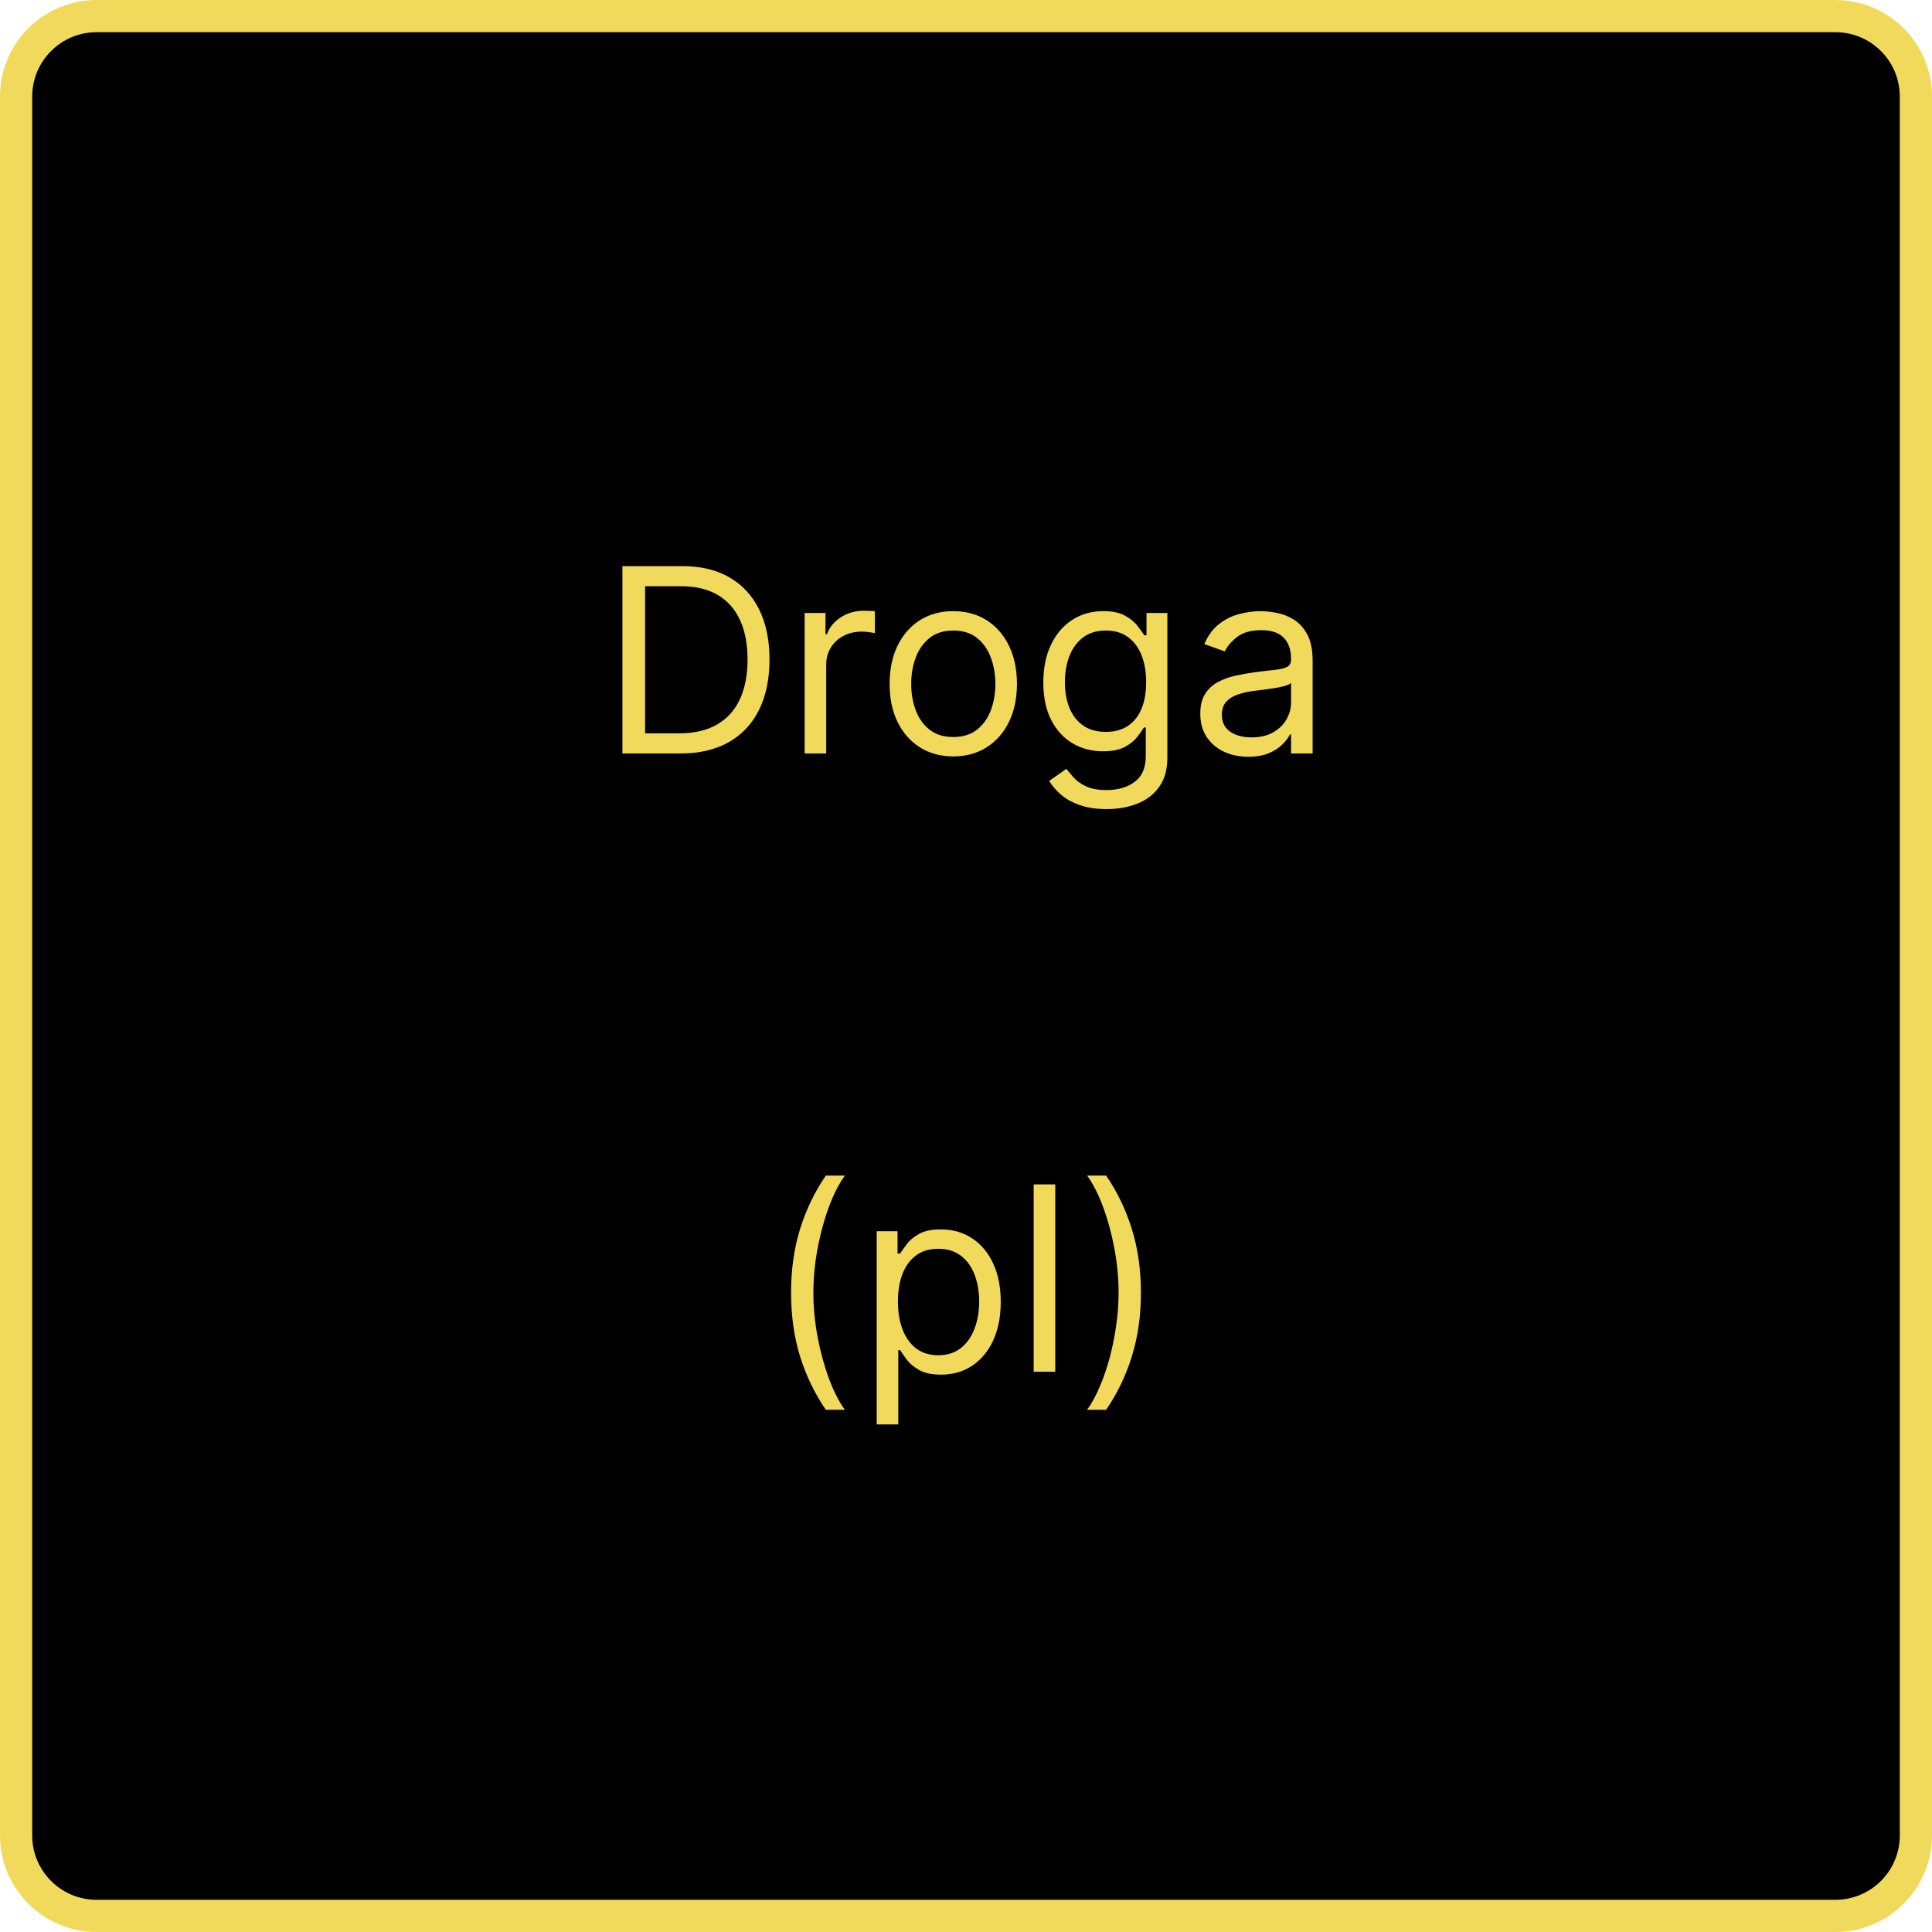
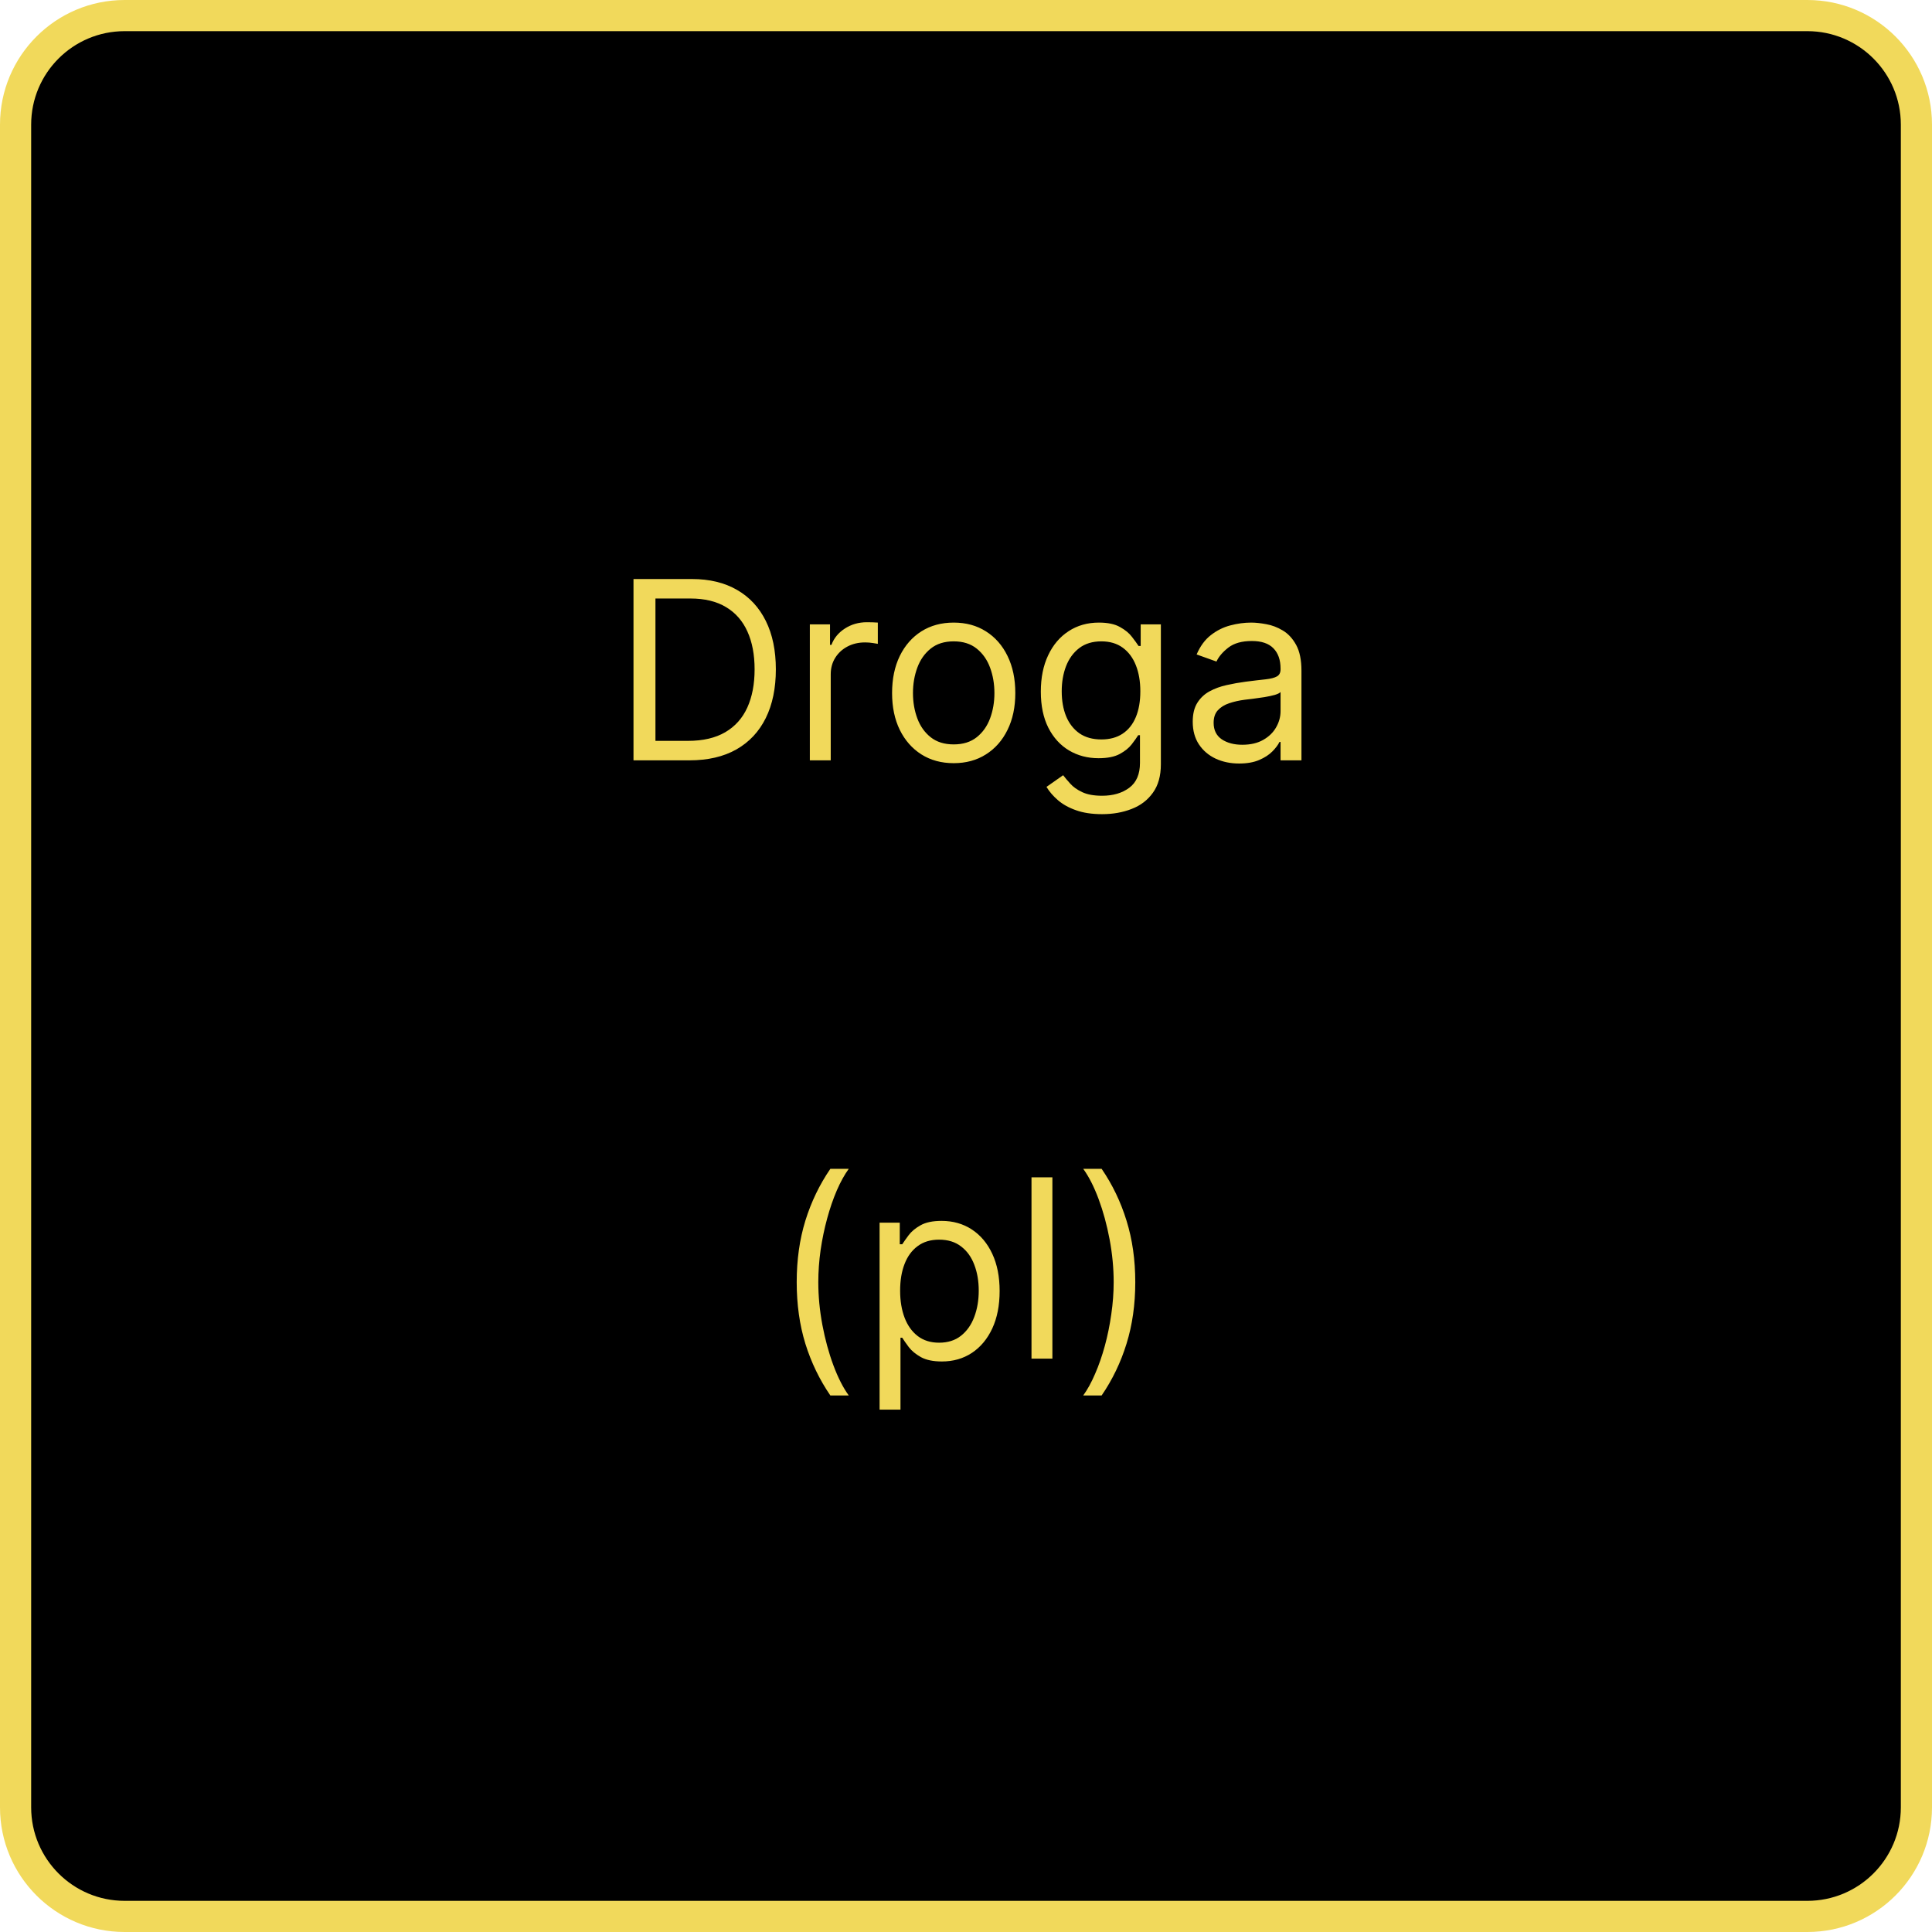
- <svg xmlns="http://www.w3.org/2000/svg" width="300" height="300" viewBox="0 0 300 300" fill="none">
-   <rect x="2.5" y="2.5" width="295" height="295" rx="12.5" fill="black" />
-   <rect x="2.5" y="2.5" width="295" height="295" rx="12.5" stroke="#F1D95B" stroke-width="5" />
-   <path d="M105.625 117H96.648V87.909H106.023C108.845 87.909 111.259 88.492 113.267 89.656C115.275 90.812 116.813 92.474 117.884 94.642C118.954 96.801 119.489 99.386 119.489 102.398C119.489 105.428 118.949 108.037 117.869 110.224C116.79 112.402 115.218 114.079 113.153 115.253C111.089 116.418 108.58 117 105.625 117ZM100.17 113.875H105.398C107.803 113.875 109.796 113.411 111.378 112.483C112.959 111.555 114.138 110.234 114.915 108.52C115.691 106.806 116.08 104.765 116.08 102.398C116.08 100.049 115.696 98.028 114.929 96.332C114.162 94.628 113.016 93.321 111.491 92.412C109.967 91.493 108.068 91.034 105.795 91.034H100.17V113.875ZM124.943 117V95.182H128.182V98.477H128.409C128.807 97.398 129.527 96.522 130.568 95.849C131.61 95.177 132.784 94.841 134.091 94.841C134.337 94.841 134.645 94.846 135.014 94.855C135.384 94.865 135.663 94.879 135.852 94.898V98.307C135.739 98.278 135.478 98.236 135.071 98.179C134.673 98.113 134.252 98.079 133.807 98.079C132.746 98.079 131.799 98.302 130.966 98.747C130.142 99.183 129.489 99.789 129.006 100.565C128.532 101.332 128.295 102.208 128.295 103.193V117H124.943ZM148.026 117.455C146.056 117.455 144.328 116.986 142.841 116.048C141.364 115.111 140.208 113.799 139.375 112.114C138.551 110.428 138.139 108.458 138.139 106.205C138.139 103.932 138.551 101.948 139.375 100.253C140.208 98.558 141.364 97.242 142.841 96.304C144.328 95.367 146.056 94.898 148.026 94.898C149.995 94.898 151.719 95.367 153.196 96.304C154.683 97.242 155.838 98.558 156.662 100.253C157.495 101.948 157.912 103.932 157.912 106.205C157.912 108.458 157.495 110.428 156.662 112.114C155.838 113.799 154.683 115.111 153.196 116.048C151.719 116.986 149.995 117.455 148.026 117.455ZM148.026 114.443C149.522 114.443 150.753 114.06 151.719 113.293C152.685 112.526 153.4 111.517 153.864 110.267C154.328 109.017 154.56 107.663 154.56 106.205C154.56 104.746 154.328 103.387 153.864 102.128C153.4 100.868 152.685 99.85 151.719 99.074C150.753 98.297 149.522 97.909 148.026 97.909C146.529 97.909 145.298 98.297 144.332 99.074C143.366 99.85 142.652 100.868 142.188 102.128C141.723 103.387 141.491 104.746 141.491 106.205C141.491 107.663 141.723 109.017 142.188 110.267C142.652 111.517 143.366 112.526 144.332 113.293C145.298 114.06 146.529 114.443 148.026 114.443ZM171.836 125.636C170.217 125.636 168.825 125.428 167.66 125.011C166.495 124.604 165.524 124.064 164.748 123.392C163.981 122.729 163.37 122.019 162.915 121.261L165.586 119.386C165.889 119.784 166.272 120.239 166.737 120.75C167.201 121.271 167.835 121.721 168.64 122.099C169.454 122.488 170.52 122.682 171.836 122.682C173.597 122.682 175.051 122.256 176.197 121.403C177.343 120.551 177.915 119.216 177.915 117.398V112.966H177.631C177.385 113.364 177.035 113.856 176.58 114.443C176.135 115.021 175.491 115.537 174.648 115.991C173.815 116.437 172.688 116.659 171.268 116.659C169.506 116.659 167.925 116.242 166.523 115.409C165.131 114.576 164.028 113.364 163.214 111.773C162.409 110.182 162.006 108.25 162.006 105.977C162.006 103.742 162.399 101.796 163.185 100.139C163.971 98.472 165.065 97.185 166.467 96.276C167.868 95.357 169.487 94.898 171.325 94.898C172.745 94.898 173.872 95.135 174.705 95.608C175.548 96.072 176.192 96.602 176.637 97.199C177.092 97.786 177.442 98.269 177.688 98.648H178.029V95.182H181.268V117.625C181.268 119.5 180.842 121.025 179.989 122.199C179.147 123.383 178.01 124.249 176.58 124.798C175.16 125.357 173.578 125.636 171.836 125.636ZM171.722 113.648C173.067 113.648 174.203 113.34 175.131 112.724C176.059 112.109 176.765 111.223 177.248 110.068C177.731 108.913 177.972 107.53 177.972 105.92C177.972 104.348 177.736 102.961 177.262 101.759C176.789 100.556 176.088 99.614 175.16 98.932C174.232 98.25 173.086 97.909 171.722 97.909C170.302 97.909 169.118 98.269 168.171 98.989C167.234 99.708 166.528 100.674 166.055 101.886C165.591 103.098 165.359 104.443 165.359 105.92C165.359 107.436 165.595 108.776 166.069 109.94C166.552 111.096 167.262 112.005 168.2 112.668C169.147 113.321 170.321 113.648 171.722 113.648ZM193.825 117.511C192.442 117.511 191.187 117.251 190.06 116.73C188.933 116.2 188.039 115.438 187.376 114.443C186.713 113.439 186.381 112.227 186.381 110.807C186.381 109.557 186.628 108.544 187.12 107.767C187.612 106.981 188.271 106.366 189.094 105.92C189.918 105.475 190.827 105.144 191.822 104.926C192.826 104.699 193.834 104.519 194.847 104.386C196.173 104.216 197.248 104.088 198.072 104.003C198.905 103.908 199.511 103.752 199.89 103.534C200.278 103.316 200.472 102.937 200.472 102.398V102.284C200.472 100.883 200.089 99.794 199.322 99.017C198.564 98.24 197.414 97.852 195.87 97.852C194.27 97.852 193.015 98.203 192.106 98.903C191.197 99.604 190.558 100.352 190.188 101.148L187.006 100.011C187.575 98.686 188.332 97.653 189.279 96.915C190.236 96.167 191.277 95.646 192.404 95.352C193.54 95.049 194.658 94.898 195.756 94.898C196.457 94.898 197.262 94.983 198.171 95.153C199.09 95.314 199.975 95.651 200.827 96.162C201.689 96.673 202.404 97.445 202.972 98.477C203.54 99.51 203.825 100.892 203.825 102.625V117H200.472V114.045H200.302C200.075 114.519 199.696 115.026 199.165 115.565C198.635 116.105 197.93 116.564 197.049 116.943C196.168 117.322 195.094 117.511 193.825 117.511ZM194.336 114.5C195.662 114.5 196.779 114.24 197.688 113.719C198.607 113.198 199.298 112.526 199.762 111.702C200.236 110.878 200.472 110.011 200.472 109.102V106.034C200.33 106.205 200.018 106.361 199.535 106.503C199.061 106.635 198.512 106.754 197.887 106.858C197.272 106.953 196.67 107.038 196.083 107.114C195.505 107.18 195.037 107.237 194.677 107.284C193.806 107.398 192.991 107.582 192.234 107.838C191.486 108.084 190.879 108.458 190.415 108.96C189.961 109.453 189.734 110.125 189.734 110.977C189.734 112.142 190.165 113.023 191.026 113.619C191.897 114.206 193.001 114.5 194.336 114.5ZM122.836 200.727C122.836 197.148 123.3 193.857 124.228 190.855C125.165 187.844 126.5 185.074 128.233 182.545H131.188C130.506 183.483 129.867 184.638 129.27 186.011C128.683 187.375 128.167 188.876 127.722 190.514C127.277 192.143 126.926 193.829 126.671 195.571C126.425 197.313 126.301 199.032 126.301 200.727C126.301 202.981 126.519 205.268 126.955 207.588C127.391 209.908 127.978 212.062 128.716 214.051C129.455 216.04 130.279 217.659 131.188 218.909H128.233C126.5 216.381 125.165 213.616 124.228 210.614C123.3 207.602 122.836 204.307 122.836 200.727ZM136.135 221.182V191.182H139.373V194.648H139.771C140.017 194.269 140.358 193.786 140.794 193.199C141.239 192.602 141.873 192.072 142.697 191.608C143.53 191.134 144.657 190.898 146.078 190.898C147.915 190.898 149.534 191.357 150.936 192.276C152.337 193.194 153.431 194.496 154.217 196.182C155.003 197.867 155.396 199.856 155.396 202.148C155.396 204.458 155.003 206.461 154.217 208.156C153.431 209.842 152.342 211.149 150.95 212.077C149.558 212.995 147.953 213.455 146.135 213.455C144.733 213.455 143.611 213.223 142.768 212.759C141.925 212.285 141.277 211.75 140.822 211.153C140.368 210.547 140.017 210.045 139.771 209.648H139.487V221.182H136.135ZM139.43 202.091C139.43 203.739 139.672 205.192 140.154 206.452C140.637 207.702 141.343 208.682 142.271 209.392C143.199 210.093 144.335 210.443 145.68 210.443C147.082 210.443 148.251 210.074 149.189 209.335C150.136 208.587 150.846 207.583 151.319 206.324C151.802 205.055 152.044 203.644 152.044 202.091C152.044 200.557 151.807 199.174 151.333 197.943C150.869 196.703 150.164 195.723 149.217 195.003C148.279 194.274 147.1 193.909 145.68 193.909C144.316 193.909 143.171 194.255 142.243 194.946C141.315 195.628 140.614 196.584 140.14 197.815C139.667 199.037 139.43 200.462 139.43 202.091ZM163.862 183.909V213H160.51V183.909H163.862ZM177.161 200.727C177.161 204.307 176.692 207.602 175.755 210.614C174.827 213.616 173.496 216.381 171.763 218.909H168.809C169.49 217.972 170.125 216.816 170.712 215.443C171.309 214.08 171.829 212.583 172.275 210.955C172.72 209.316 173.065 207.626 173.311 205.884C173.567 204.132 173.695 202.413 173.695 200.727C173.695 198.473 173.477 196.187 173.042 193.866C172.606 191.546 172.019 189.392 171.28 187.403C170.542 185.415 169.718 183.795 168.809 182.545H171.763C173.496 185.074 174.827 187.844 175.755 190.855C176.692 193.857 177.161 197.148 177.161 200.727Z" fill="#F1D95B" />
+ <svg xmlns="http://www.w3.org/2000/svg" width="310" height="310" viewBox="0 0 310 310" fill="none">
+   <rect x="2.5" y="2.5" width="305" height="305" rx="17.5" fill="black" />
+   <rect x="2.5" y="2.5" width="305" height="305" rx="17.5" stroke="#F1D95B" stroke-width="5" />
+   <path d="M110.625 122H101.648V92.909H111.023C113.845 92.909 116.259 93.492 118.267 94.656C120.275 95.812 121.813 97.474 122.884 99.642C123.954 101.801 124.489 104.386 124.489 107.398C124.489 110.428 123.949 113.037 122.869 115.224C121.79 117.402 120.218 119.079 118.153 120.253C116.089 121.418 113.58 122 110.625 122ZM105.17 118.875H110.398C112.803 118.875 114.796 118.411 116.378 117.483C117.959 116.555 119.138 115.234 119.915 113.52C120.691 111.806 121.08 109.765 121.08 107.398C121.08 105.049 120.696 103.027 119.929 101.332C119.162 99.628 118.016 98.321 116.491 97.412C114.967 96.493 113.068 96.034 110.795 96.034H105.17V118.875ZM129.943 122V100.182H133.182V103.477H133.409C133.807 102.398 134.527 101.522 135.568 100.849C136.61 100.177 137.784 99.841 139.091 99.841C139.337 99.841 139.645 99.846 140.014 99.855C140.384 99.865 140.663 99.879 140.852 99.898V103.307C140.739 103.278 140.478 103.236 140.071 103.179C139.673 103.113 139.252 103.08 138.807 103.08C137.746 103.08 136.799 103.302 135.966 103.747C135.142 104.183 134.489 104.789 134.006 105.565C133.532 106.332 133.295 107.208 133.295 108.193V122H129.943ZM153.026 122.455C151.056 122.455 149.328 121.986 147.841 121.048C146.364 120.111 145.208 118.799 144.375 117.114C143.551 115.428 143.139 113.458 143.139 111.205C143.139 108.932 143.551 106.948 144.375 105.253C145.208 103.558 146.364 102.241 147.841 101.304C149.328 100.366 151.056 99.898 153.026 99.898C154.995 99.898 156.719 100.366 158.196 101.304C159.683 102.241 160.838 103.558 161.662 105.253C162.495 106.948 162.912 108.932 162.912 111.205C162.912 113.458 162.495 115.428 161.662 117.114C160.838 118.799 159.683 120.111 158.196 121.048C156.719 121.986 154.995 122.455 153.026 122.455ZM153.026 119.443C154.522 119.443 155.753 119.06 156.719 118.293C157.685 117.526 158.4 116.517 158.864 115.267C159.328 114.017 159.56 112.663 159.56 111.205C159.56 109.746 159.328 108.387 158.864 107.128C158.4 105.868 157.685 104.85 156.719 104.074C155.753 103.297 154.522 102.909 153.026 102.909C151.529 102.909 150.298 103.297 149.332 104.074C148.366 104.85 147.652 105.868 147.188 107.128C146.723 108.387 146.491 109.746 146.491 111.205C146.491 112.663 146.723 114.017 147.188 115.267C147.652 116.517 148.366 117.526 149.332 118.293C150.298 119.06 151.529 119.443 153.026 119.443ZM176.836 130.636C175.217 130.636 173.825 130.428 172.66 130.011C171.495 129.604 170.524 129.064 169.748 128.392C168.981 127.729 168.37 127.019 167.915 126.261L170.586 124.386C170.889 124.784 171.272 125.239 171.737 125.75C172.201 126.271 172.835 126.721 173.64 127.099C174.454 127.488 175.52 127.682 176.836 127.682C178.597 127.682 180.051 127.256 181.197 126.403C182.343 125.551 182.915 124.216 182.915 122.398V117.966H182.631C182.385 118.364 182.035 118.856 181.58 119.443C181.135 120.021 180.491 120.537 179.648 120.991C178.815 121.437 177.688 121.659 176.268 121.659C174.506 121.659 172.925 121.242 171.523 120.409C170.131 119.576 169.028 118.364 168.214 116.773C167.409 115.182 167.006 113.25 167.006 110.977C167.006 108.742 167.399 106.796 168.185 105.139C168.971 103.473 170.065 102.185 171.467 101.276C172.868 100.357 174.487 99.898 176.325 99.898C177.745 99.898 178.872 100.134 179.705 100.608C180.548 101.072 181.192 101.602 181.637 102.199C182.092 102.786 182.442 103.269 182.688 103.648H183.029V100.182H186.268V122.625C186.268 124.5 185.842 126.025 184.989 127.199C184.147 128.383 183.01 129.249 181.58 129.798C180.16 130.357 178.578 130.636 176.836 130.636ZM176.722 118.648C178.067 118.648 179.203 118.34 180.131 117.724C181.059 117.109 181.765 116.223 182.248 115.068C182.731 113.913 182.972 112.53 182.972 110.92C182.972 109.348 182.736 107.961 182.262 106.759C181.789 105.556 181.088 104.614 180.16 103.932C179.232 103.25 178.086 102.909 176.722 102.909C175.302 102.909 174.118 103.269 173.171 103.989C172.234 104.708 171.528 105.674 171.055 106.886C170.591 108.098 170.359 109.443 170.359 110.92C170.359 112.436 170.595 113.776 171.069 114.94C171.552 116.096 172.262 117.005 173.2 117.668C174.147 118.321 175.321 118.648 176.722 118.648ZM198.825 122.511C197.442 122.511 196.187 122.251 195.06 121.73C193.933 121.2 193.039 120.438 192.376 119.443C191.713 118.439 191.381 117.227 191.381 115.807C191.381 114.557 191.628 113.544 192.12 112.767C192.612 111.981 193.271 111.366 194.094 110.92C194.918 110.475 195.827 110.144 196.822 109.926C197.826 109.699 198.834 109.519 199.847 109.386C201.173 109.216 202.248 109.088 203.072 109.003C203.905 108.908 204.511 108.752 204.89 108.534C205.278 108.316 205.472 107.937 205.472 107.398V107.284C205.472 105.883 205.089 104.794 204.322 104.017C203.564 103.241 202.414 102.852 200.87 102.852C199.27 102.852 198.015 103.203 197.106 103.903C196.197 104.604 195.558 105.352 195.188 106.148L192.006 105.011C192.575 103.686 193.332 102.653 194.279 101.915C195.236 101.167 196.277 100.646 197.404 100.352C198.54 100.049 199.658 99.898 200.756 99.898C201.457 99.898 202.262 99.983 203.171 100.153C204.09 100.314 204.975 100.651 205.827 101.162C206.689 101.673 207.404 102.445 207.972 103.477C208.54 104.509 208.825 105.892 208.825 107.625V122H205.472V119.045H205.302C205.075 119.519 204.696 120.026 204.165 120.565C203.635 121.105 202.93 121.564 202.049 121.943C201.168 122.322 200.094 122.511 198.825 122.511ZM199.336 119.5C200.662 119.5 201.779 119.24 202.688 118.719C203.607 118.198 204.298 117.526 204.762 116.702C205.236 115.878 205.472 115.011 205.472 114.102V111.034C205.33 111.205 205.018 111.361 204.535 111.503C204.061 111.635 203.512 111.754 202.887 111.858C202.272 111.953 201.67 112.038 201.083 112.114C200.505 112.18 200.037 112.237 199.677 112.284C198.806 112.398 197.991 112.582 197.234 112.838C196.486 113.084 195.879 113.458 195.415 113.96C194.961 114.453 194.734 115.125 194.734 115.977C194.734 117.142 195.165 118.023 196.026 118.619C196.897 119.206 198.001 119.5 199.336 119.5ZM127.836 205.727C127.836 202.148 128.3 198.857 129.228 195.855C130.165 192.844 131.5 190.074 133.233 187.545H136.188C135.506 188.483 134.867 189.638 134.27 191.011C133.683 192.375 133.167 193.876 132.722 195.514C132.277 197.143 131.926 198.829 131.671 200.571C131.425 202.313 131.301 204.032 131.301 205.727C131.301 207.981 131.519 210.268 131.955 212.588C132.391 214.908 132.978 217.062 133.716 219.051C134.455 221.04 135.279 222.659 136.188 223.909H133.233C131.5 221.381 130.165 218.616 129.228 215.614C128.3 212.602 127.836 209.307 127.836 205.727ZM141.135 226.182V196.182H144.373V199.648H144.771C145.017 199.269 145.358 198.786 145.794 198.199C146.239 197.602 146.873 197.072 147.697 196.608C148.53 196.134 149.657 195.898 151.078 195.898C152.915 195.898 154.534 196.357 155.936 197.276C157.337 198.194 158.431 199.496 159.217 201.182C160.003 202.867 160.396 204.856 160.396 207.148C160.396 209.458 160.003 211.461 159.217 213.156C158.431 214.842 157.342 216.149 155.95 217.077C154.558 217.995 152.953 218.455 151.135 218.455C149.733 218.455 148.611 218.223 147.768 217.759C146.925 217.285 146.277 216.75 145.822 216.153C145.368 215.547 145.017 215.045 144.771 214.648H144.487V226.182H141.135ZM144.43 207.091C144.43 208.739 144.672 210.192 145.154 211.452C145.637 212.702 146.343 213.682 147.271 214.392C148.199 215.093 149.335 215.443 150.68 215.443C152.082 215.443 153.251 215.074 154.189 214.335C155.136 213.587 155.846 212.583 156.319 211.324C156.802 210.055 157.044 208.644 157.044 207.091C157.044 205.557 156.807 204.174 156.333 202.943C155.869 201.703 155.164 200.723 154.217 200.003C153.279 199.274 152.1 198.909 150.68 198.909C149.316 198.909 148.171 199.255 147.243 199.946C146.315 200.628 145.614 201.584 145.14 202.815C144.667 204.037 144.43 205.462 144.43 207.091ZM168.862 188.909V218H165.51V188.909H168.862ZM182.161 205.727C182.161 209.307 181.692 212.602 180.755 215.614C179.827 218.616 178.496 221.381 176.763 223.909H173.809C174.49 222.972 175.125 221.816 175.712 220.443C176.309 219.08 176.829 217.583 177.275 215.955C177.72 214.316 178.065 212.626 178.311 210.884C178.567 209.132 178.695 207.413 178.695 205.727C178.695 203.473 178.477 201.187 178.042 198.866C177.606 196.546 177.019 194.392 176.28 192.403C175.542 190.415 174.718 188.795 173.809 187.545H176.763C178.496 190.074 179.827 192.844 180.755 195.855C181.692 198.857 182.161 202.148 182.161 205.727Z" fill="#F1D95B" />
</svg>
